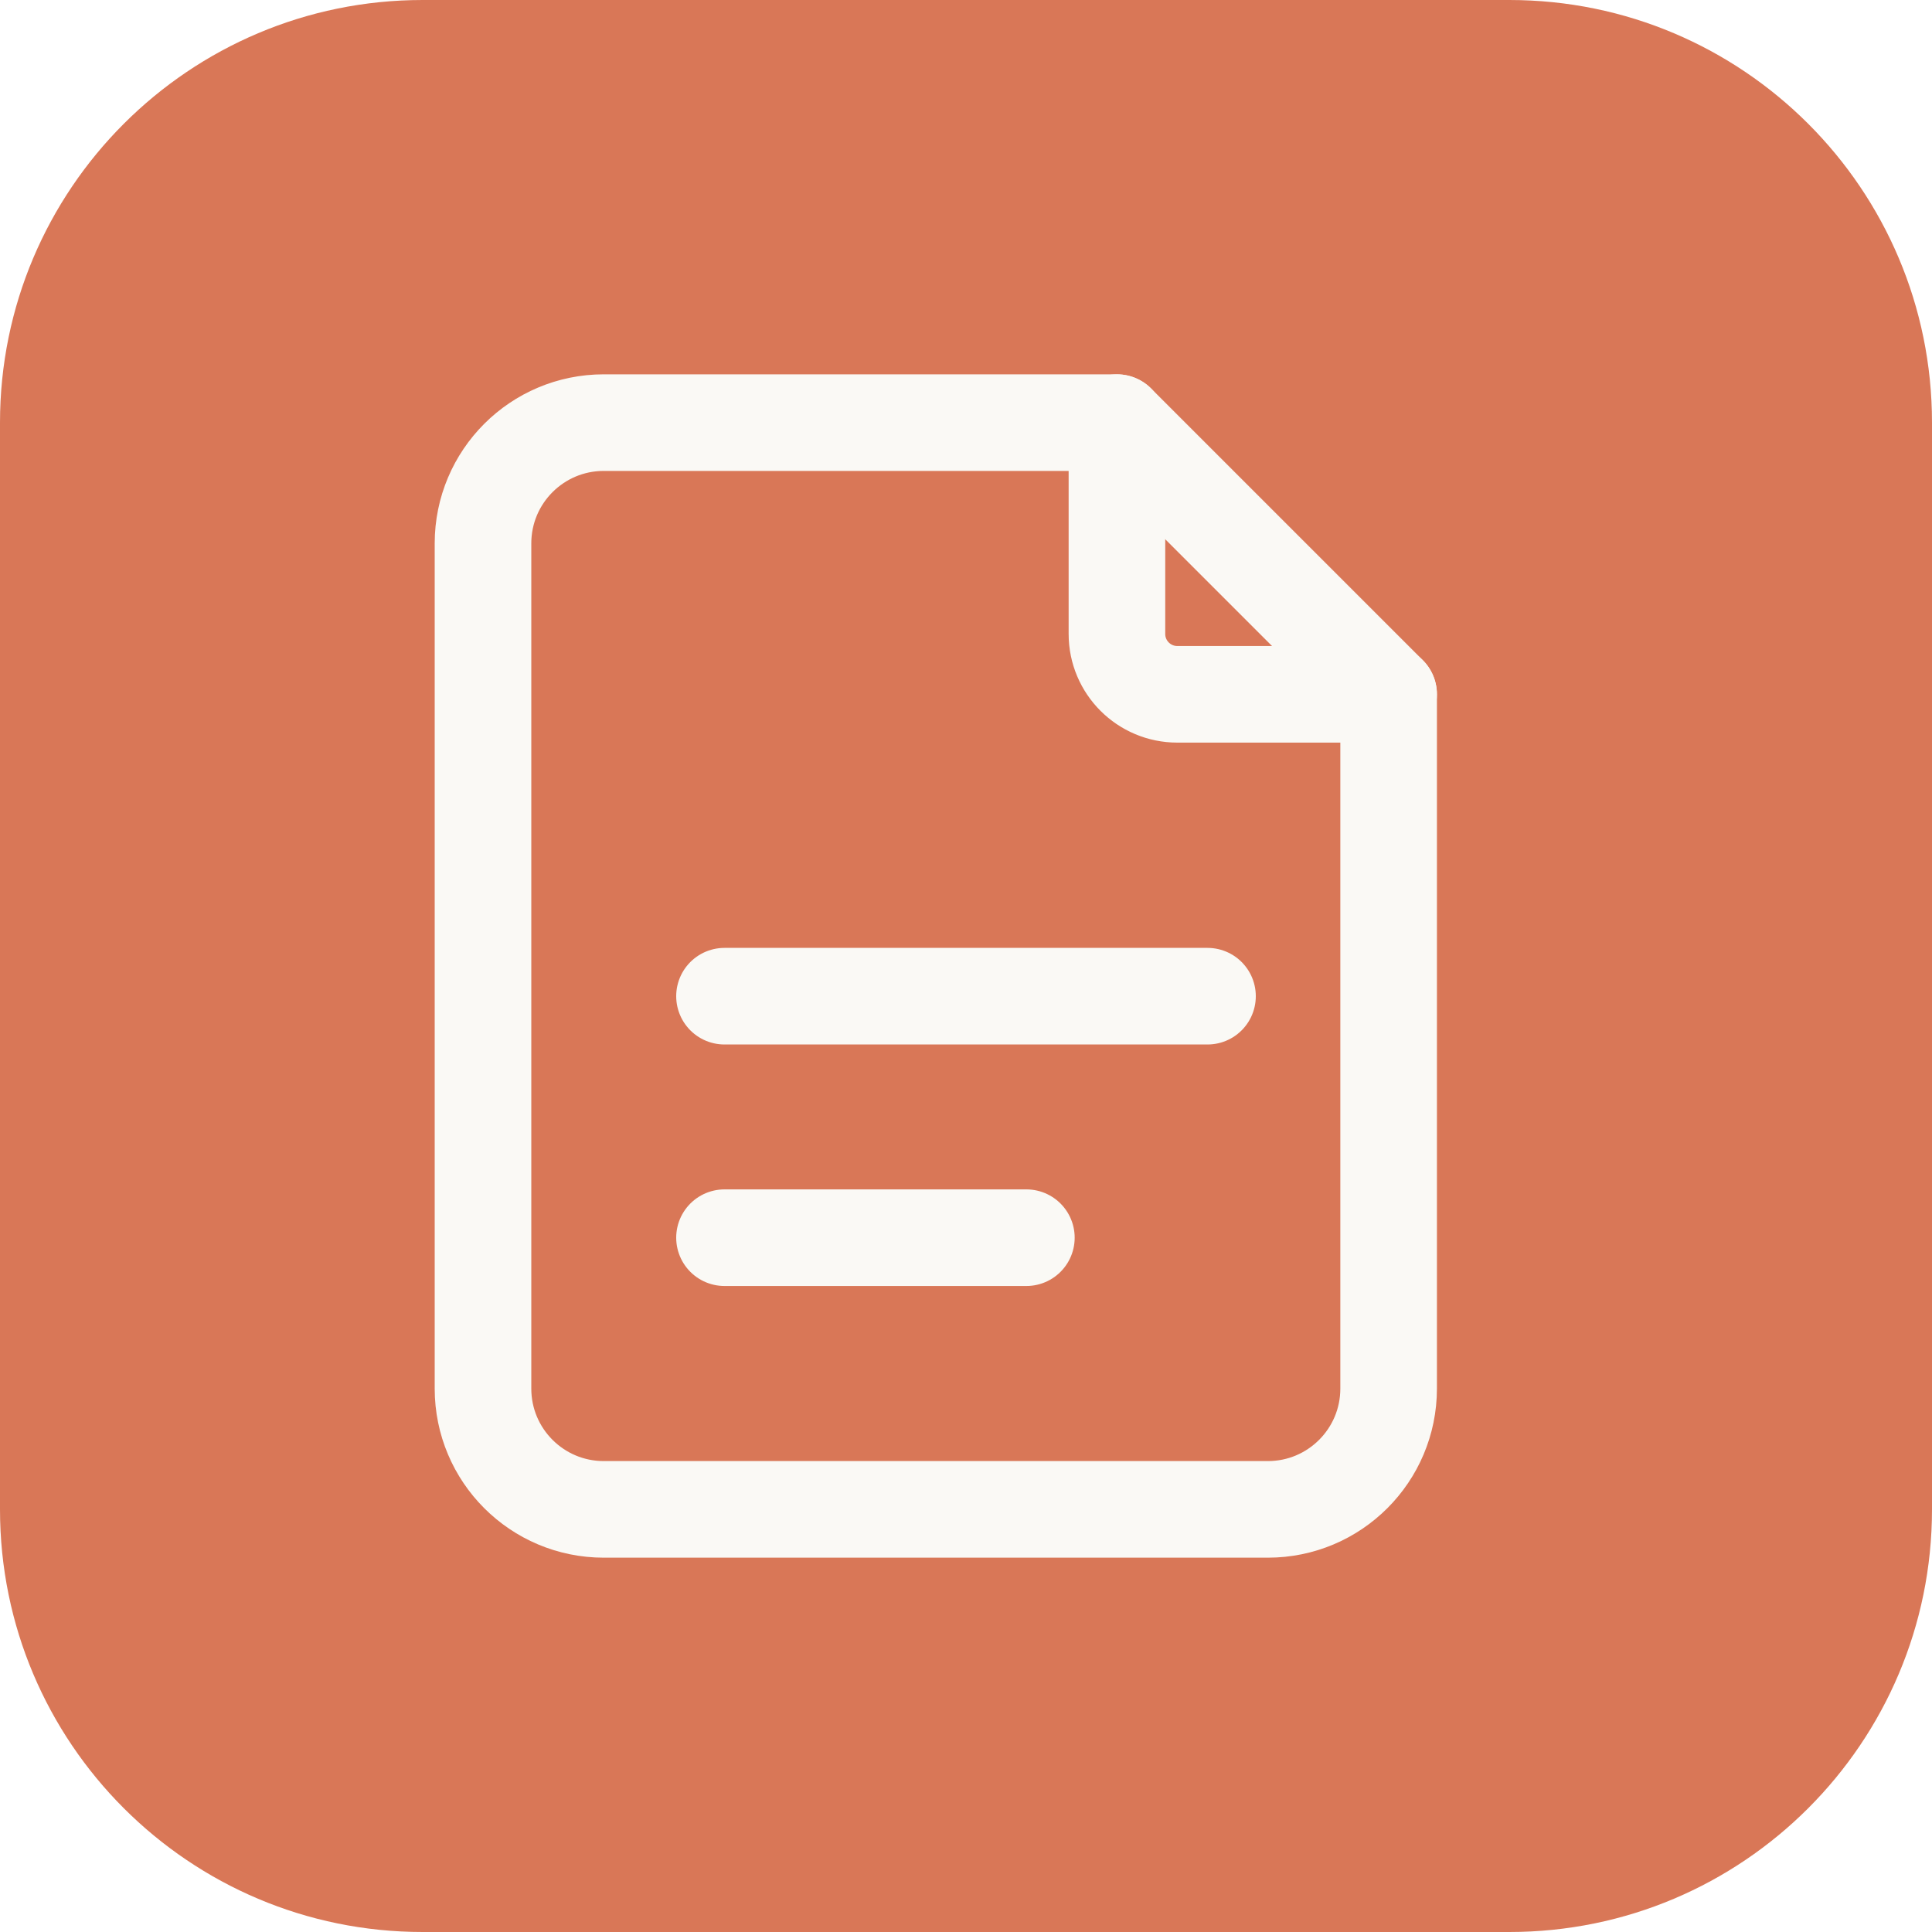
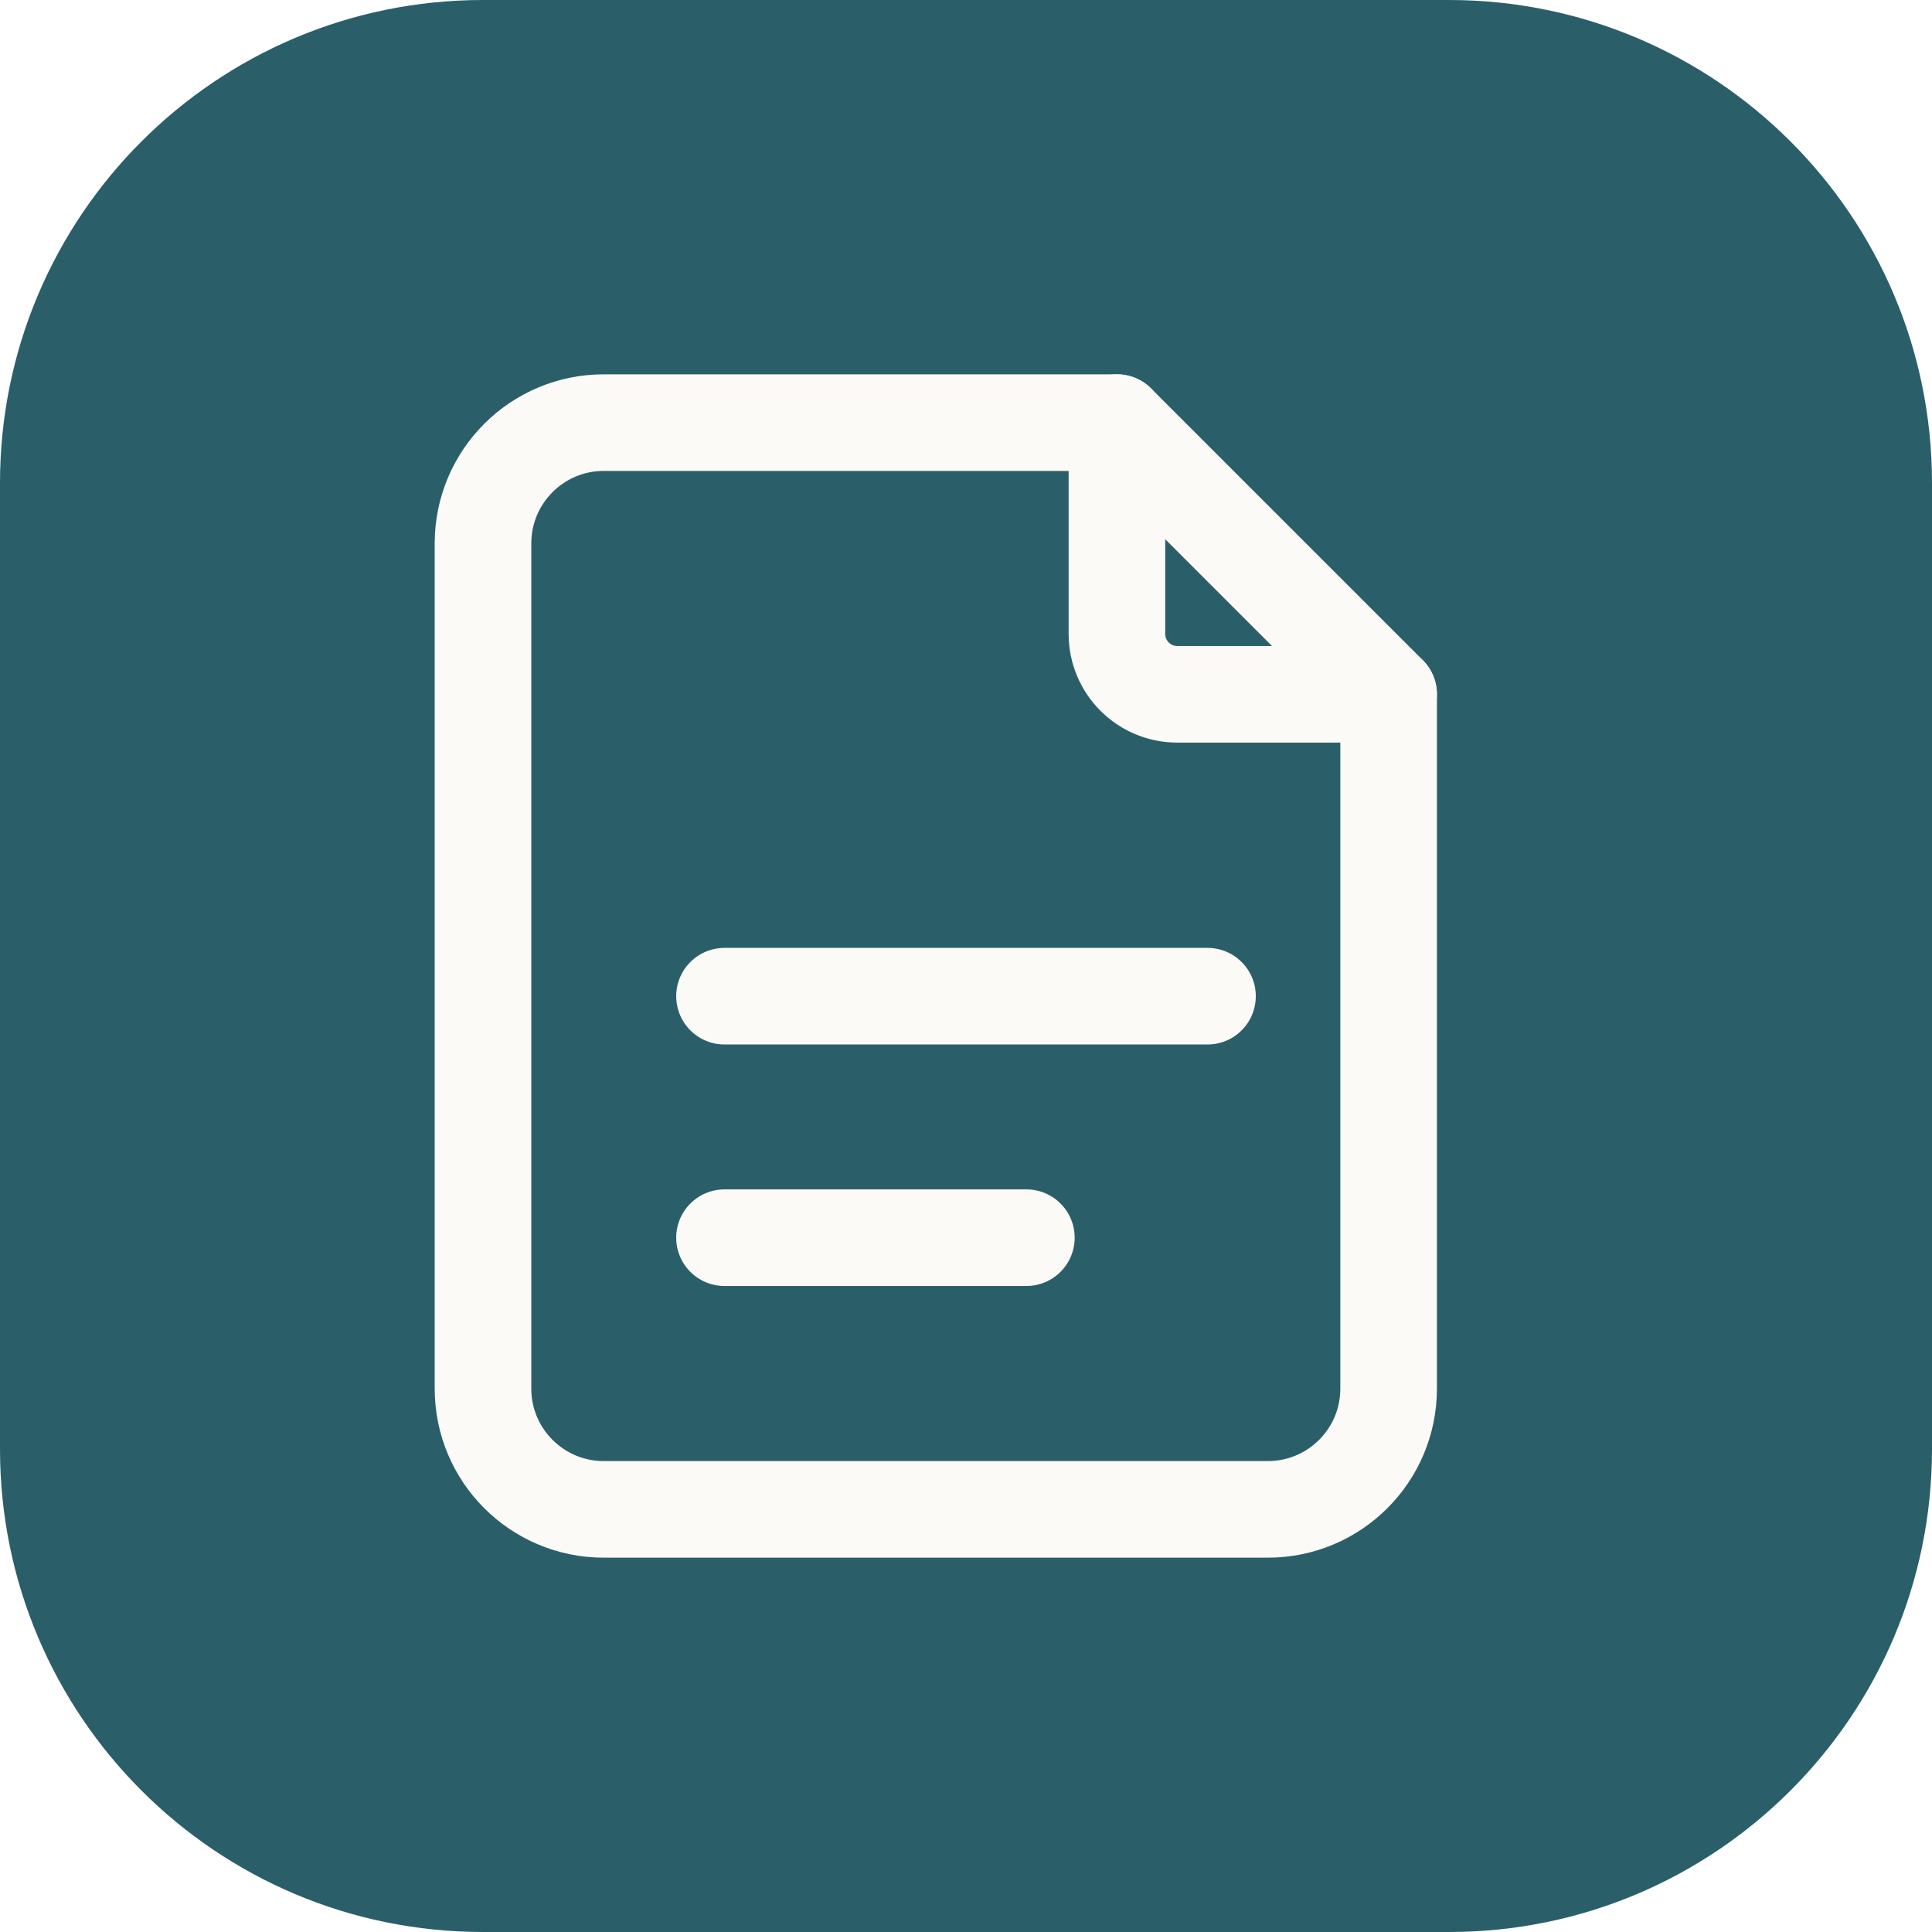
<svg xmlns="http://www.w3.org/2000/svg" viewBox="0 0 32 32">
-   <rect width="32" height="32" rx="7" fill="#d97757" />
-   <g transform="translate(4 4)" fill="none" stroke="#faf9f5" stroke-width="1.6" stroke-linecap="round" stroke-linejoin="round">
+   <rect width="32" height="32" rx="8" fill="#2a5f6a" />
+   <g transform="translate(4 4)" fill="none" stroke="#fbfaf7" stroke-width="1.6" stroke-linecap="round" stroke-linejoin="round">
    <path d="M6 3h8.5L19 7.5V19a2 2 0 0 1-2 2H6a2 2 0 0 1-2-2V5a2 2 0 0 1 2-2Z" />
    <path d="M14.5 3v3.5a1 1 0 0 0 1 1H19" />
    <path d="M8 12.5h8M8 16.5h5" />
  </g>
</svg>
